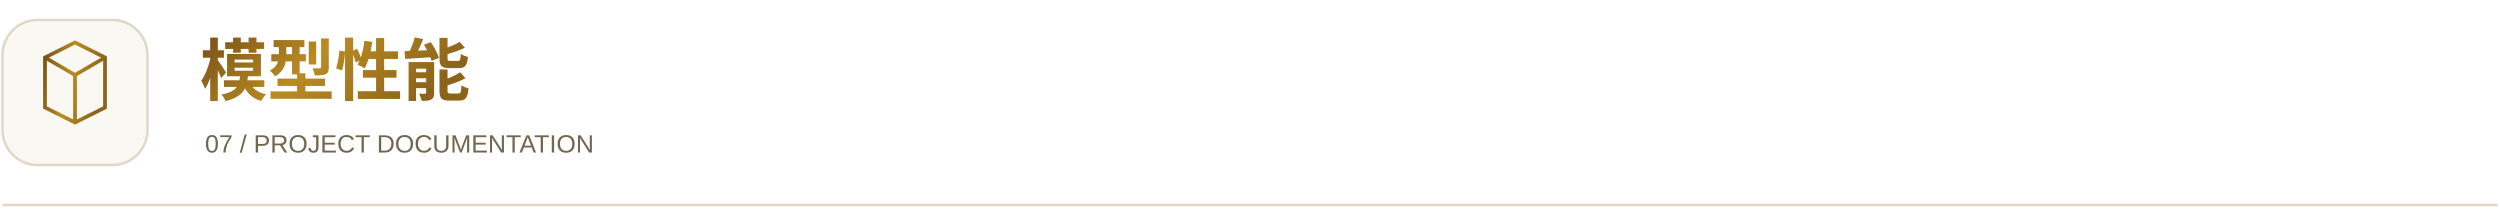
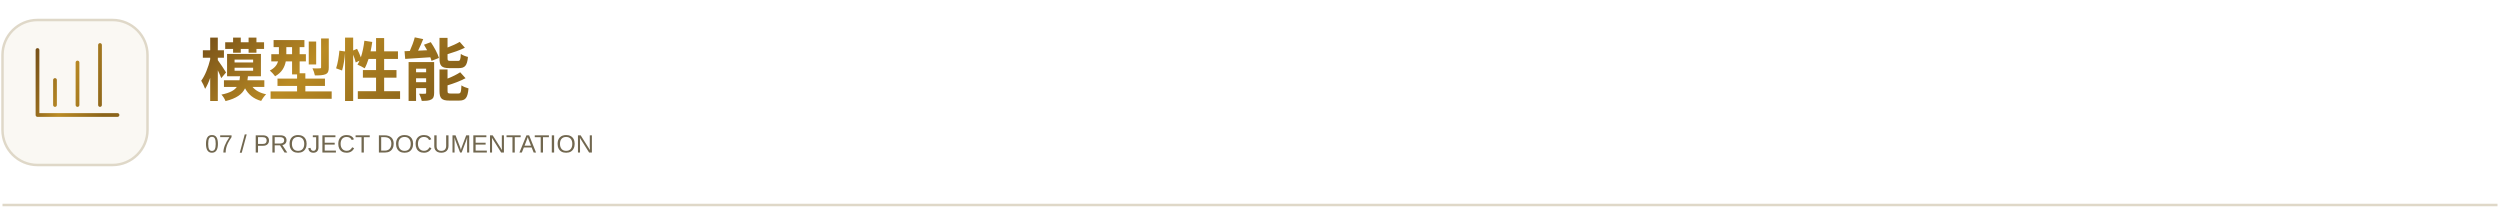
<svg xmlns="http://www.w3.org/2000/svg" width="1000" height="88" viewBox="0 0 1000 88" role="img">
  <defs>
    <linearGradient id="gold" x1="0%" y1="0%" x2="100%" y2="25%">
      <stop offset="0%" stop-color="#765018" />
      <stop offset="48%" stop-color="#BA8B24" />
      <stop offset="100%" stop-color="#8B641A" />
    </linearGradient>
    <linearGradient id="shine">
      <stop stop-color="#FFF3C8" stop-opacity="0" />
      <stop offset=".48" stop-color="#D6B960" stop-opacity=".15" />
      <stop offset=".53" stop-color="#FFF8E4" stop-opacity=".7" />
      <stop offset=".59" stop-color="#D6B960" stop-opacity=".12" />
      <stop offset="1" stop-color="#FFF3C8" stop-opacity="0" />
    </linearGradient>
    <clipPath id="hero">
      <rect x="1" y="1" width="998" height="258" rx="18" />
    </clipPath>
  </defs>
  <rect x="1" y="8" width="58" height="58" rx="14" fill="#FAF8F3" stroke="#DFD8C8" />
-   <path d="M18 23l12-6 12 6v20l-12 6-12-6z M18 23l12 7 12-7 M30 30v19" fill="none" stroke="url(#gold)" stroke-width="1.5" />
+   <path d="M15 46V20 M15 46h32 M22 42V32 M31 42V25 M40 42V18" fill="none" stroke="url(#gold)" stroke-width="1.5" stroke-linejoin="round" stroke-linecap="round" />
  <text x="80" y="38" font-family="Segoe UI,Microsoft YaHei,Arial,sans-serif" font-size="27" font-weight="700" fill="url(#gold)">模型性能</text>
  <text x="82" y="61" font-family="Segoe UI,Microsoft YaHei,Arial,sans-serif" font-size="10" font-weight="400" fill="#71674F">07 / PROJECT DOCUMENTATION</text>
  <path d="M1 82H999" stroke="#DFD8C8" />
</svg>
